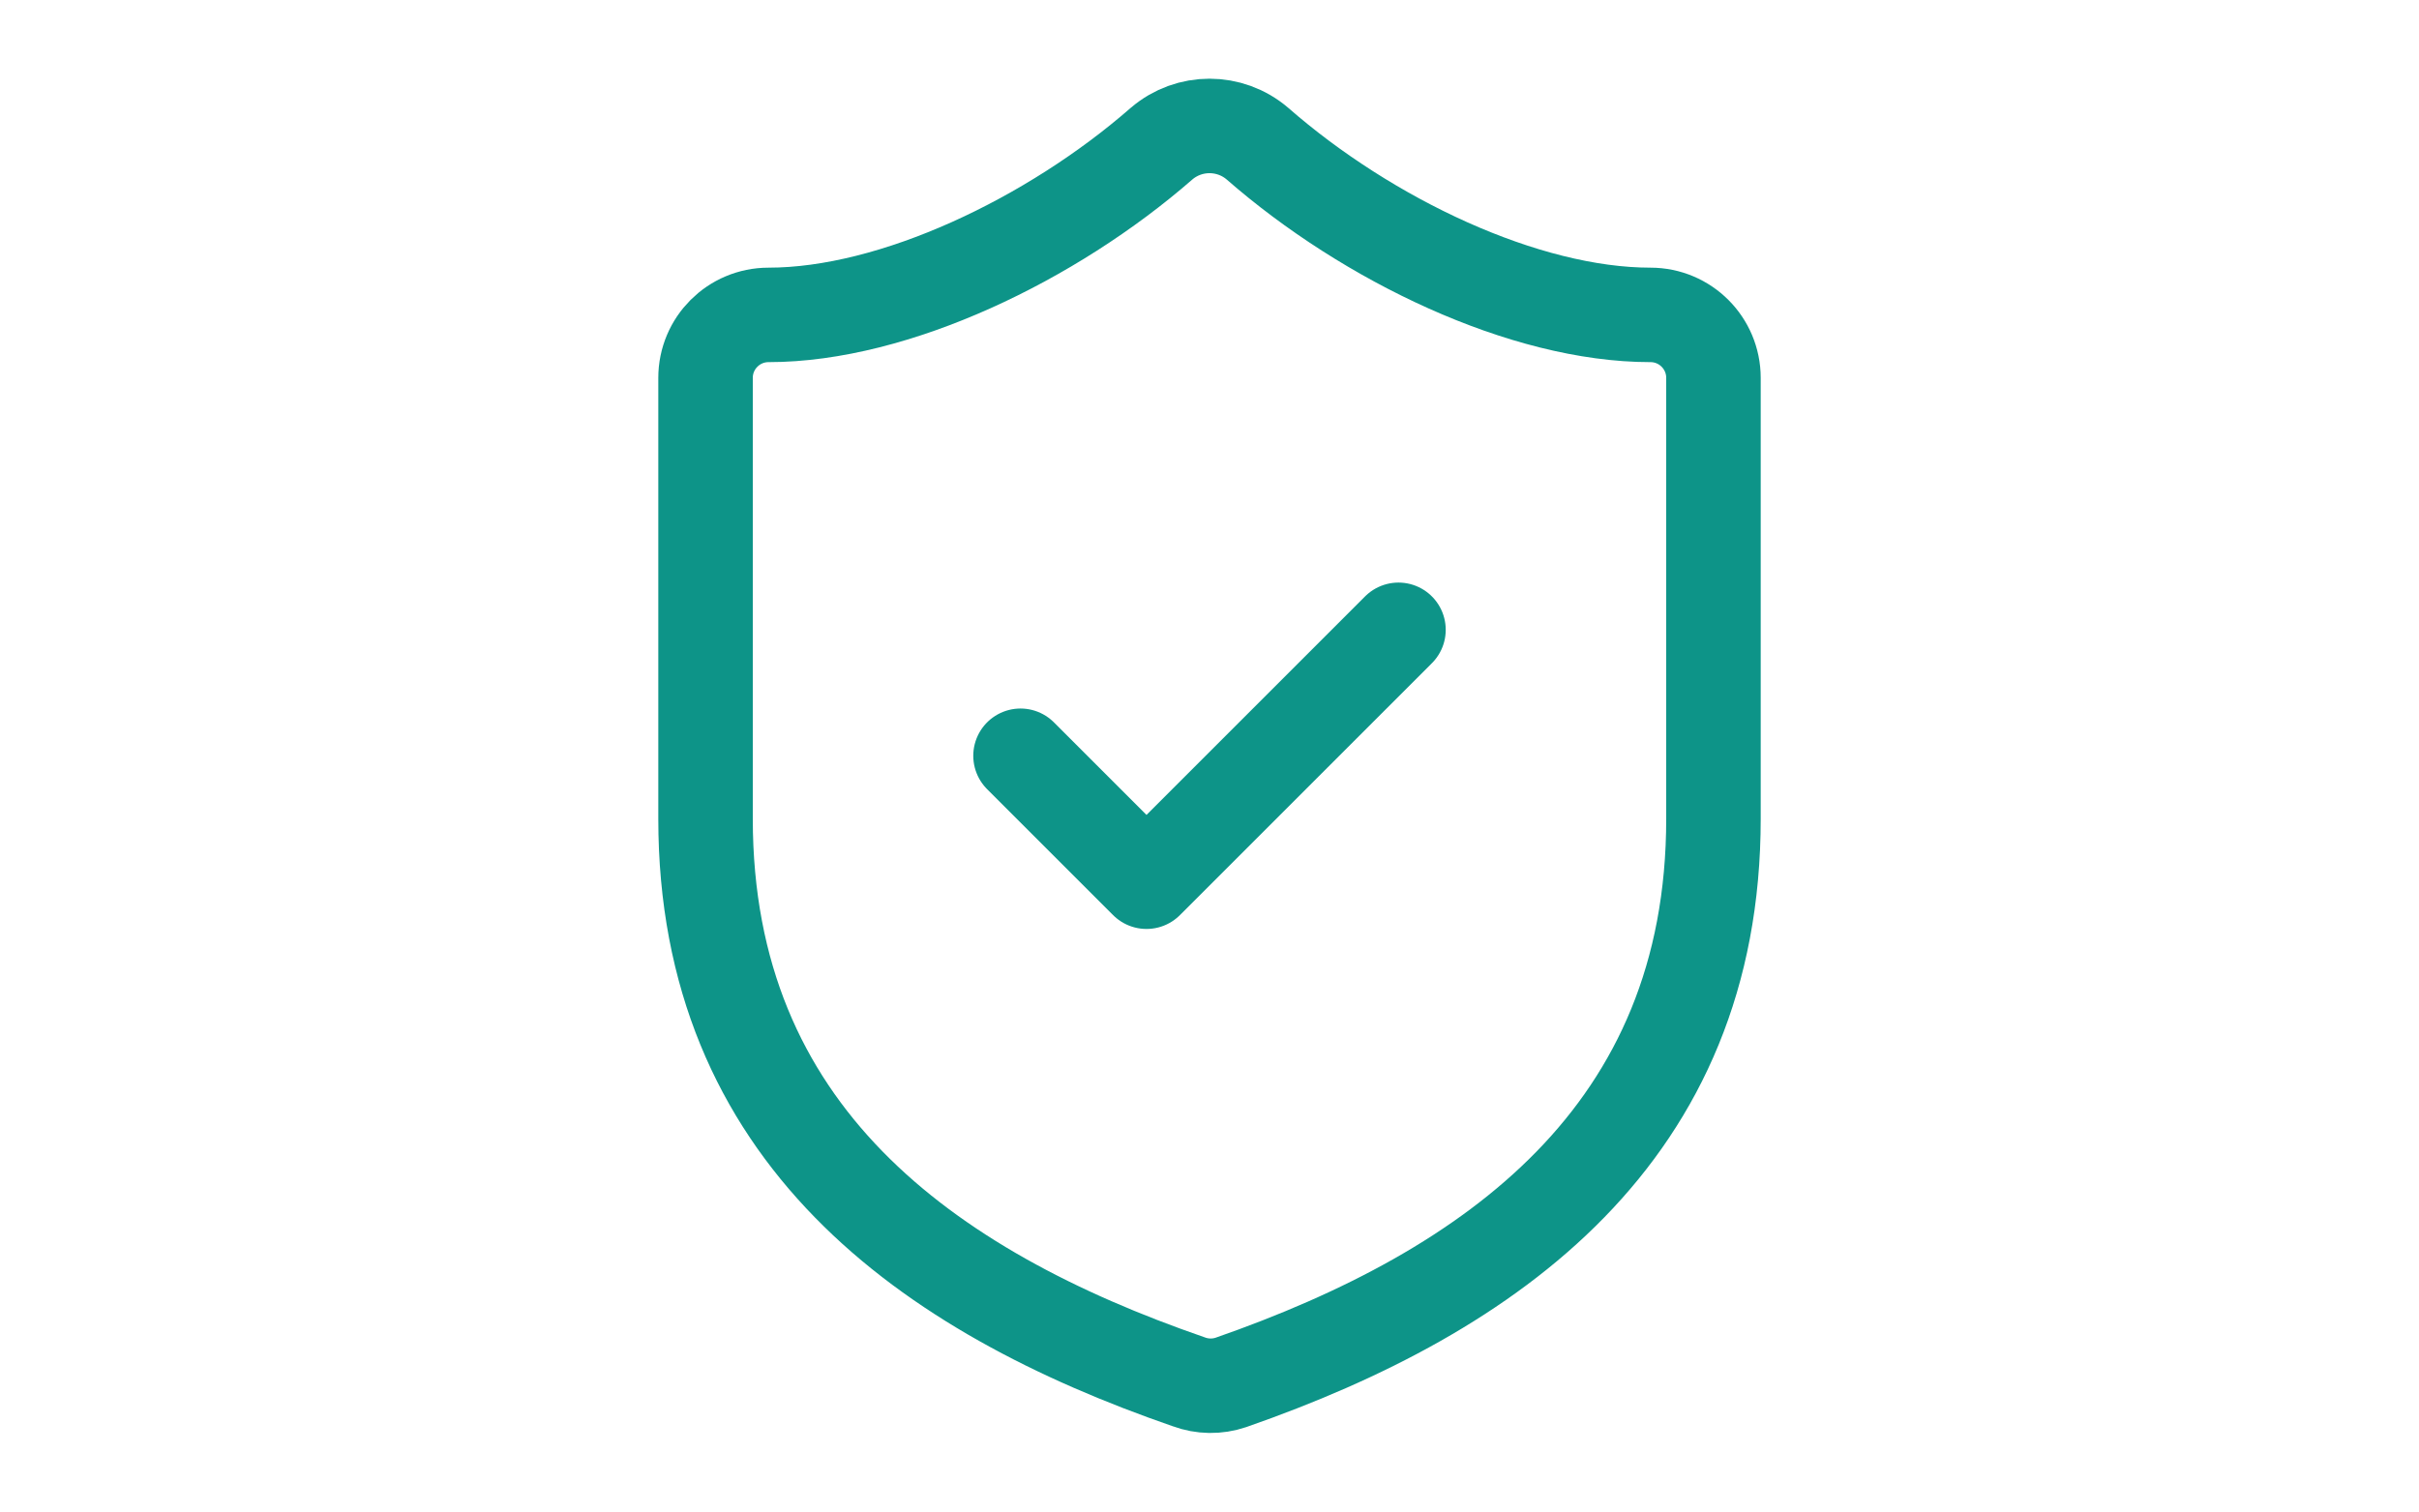
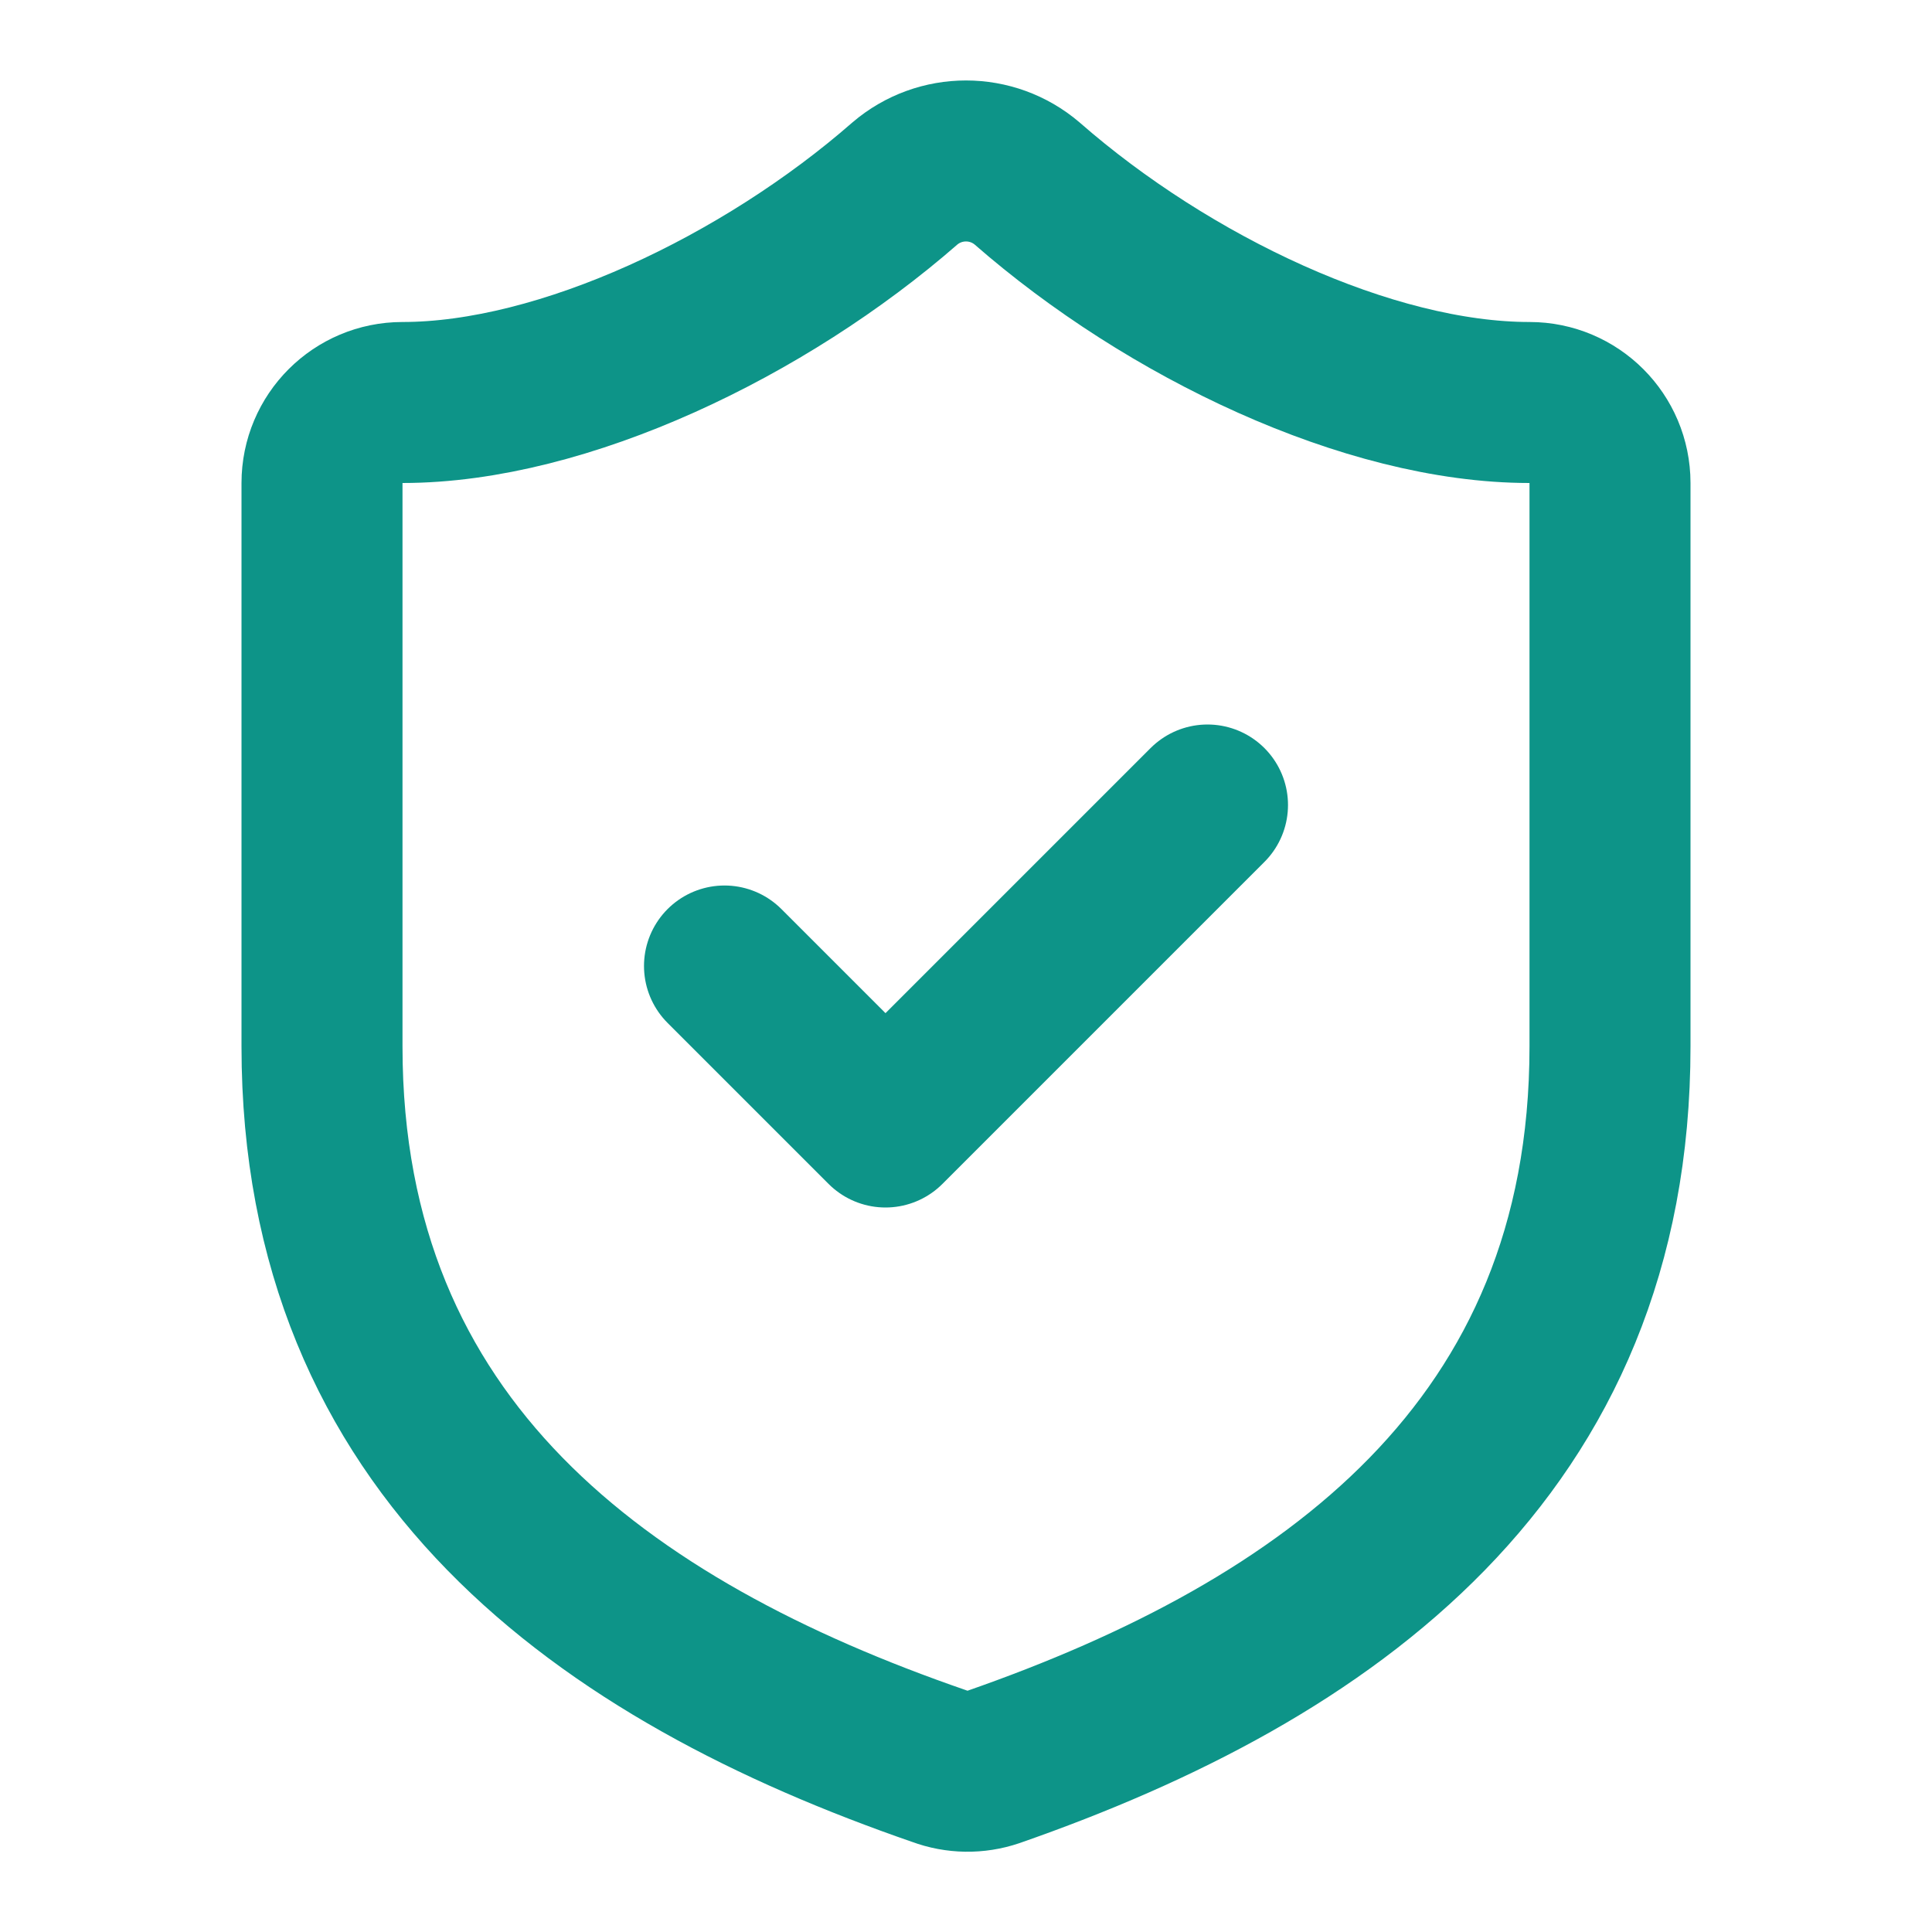
- <svg xmlns="http://www.w3.org/2000/svg" class="lucide lucide-shield-check" width="400" height="250" viewBox="0 0 24 24" fill="none" stroke="#0D9488" stroke-width="1.5" stroke-linecap="round" stroke-linejoin="round">
-   <style>
-     .lucide-shield-check:hover path:first-child { animation: shield-glow 1s ease infinite; }
-     .lucide-shield-check:hover path:last-child { animation: check-draw 0.6s ease; }
-     @keyframes shield-glow { 0%,100% { filter: drop-shadow(0 0 0px #0D9488); } 50% { filter: drop-shadow(0 0 8px #0D9488); } }
-     @keyframes check-draw { 0% { stroke-dashoffset: 20; } 100% { stroke-dashoffset: 0; } }
-   </style>
+ <svg xmlns="http://www.w3.org/2000/svg" width="48" height="48" viewBox="0 0 24 24" fill="none" stroke="#0D9488" stroke-width="2" stroke-linecap="round" stroke-linejoin="round">
  <path d="M20 13c0 5-3.5 7.5-7.66 8.95a1 1 0 0 1-.67-.01C7.5 20.5 4 18 4 13V6a1 1 0 0 1 1-1c2 0 4.5-1.2 6.24-2.72a1.17 1.17 0 0 1 1.52 0C14.51 3.81 17 5 19 5a1 1 0 0 1 1 1z" />
  <path d="m9 12 2 2 4-4" />
</svg>
